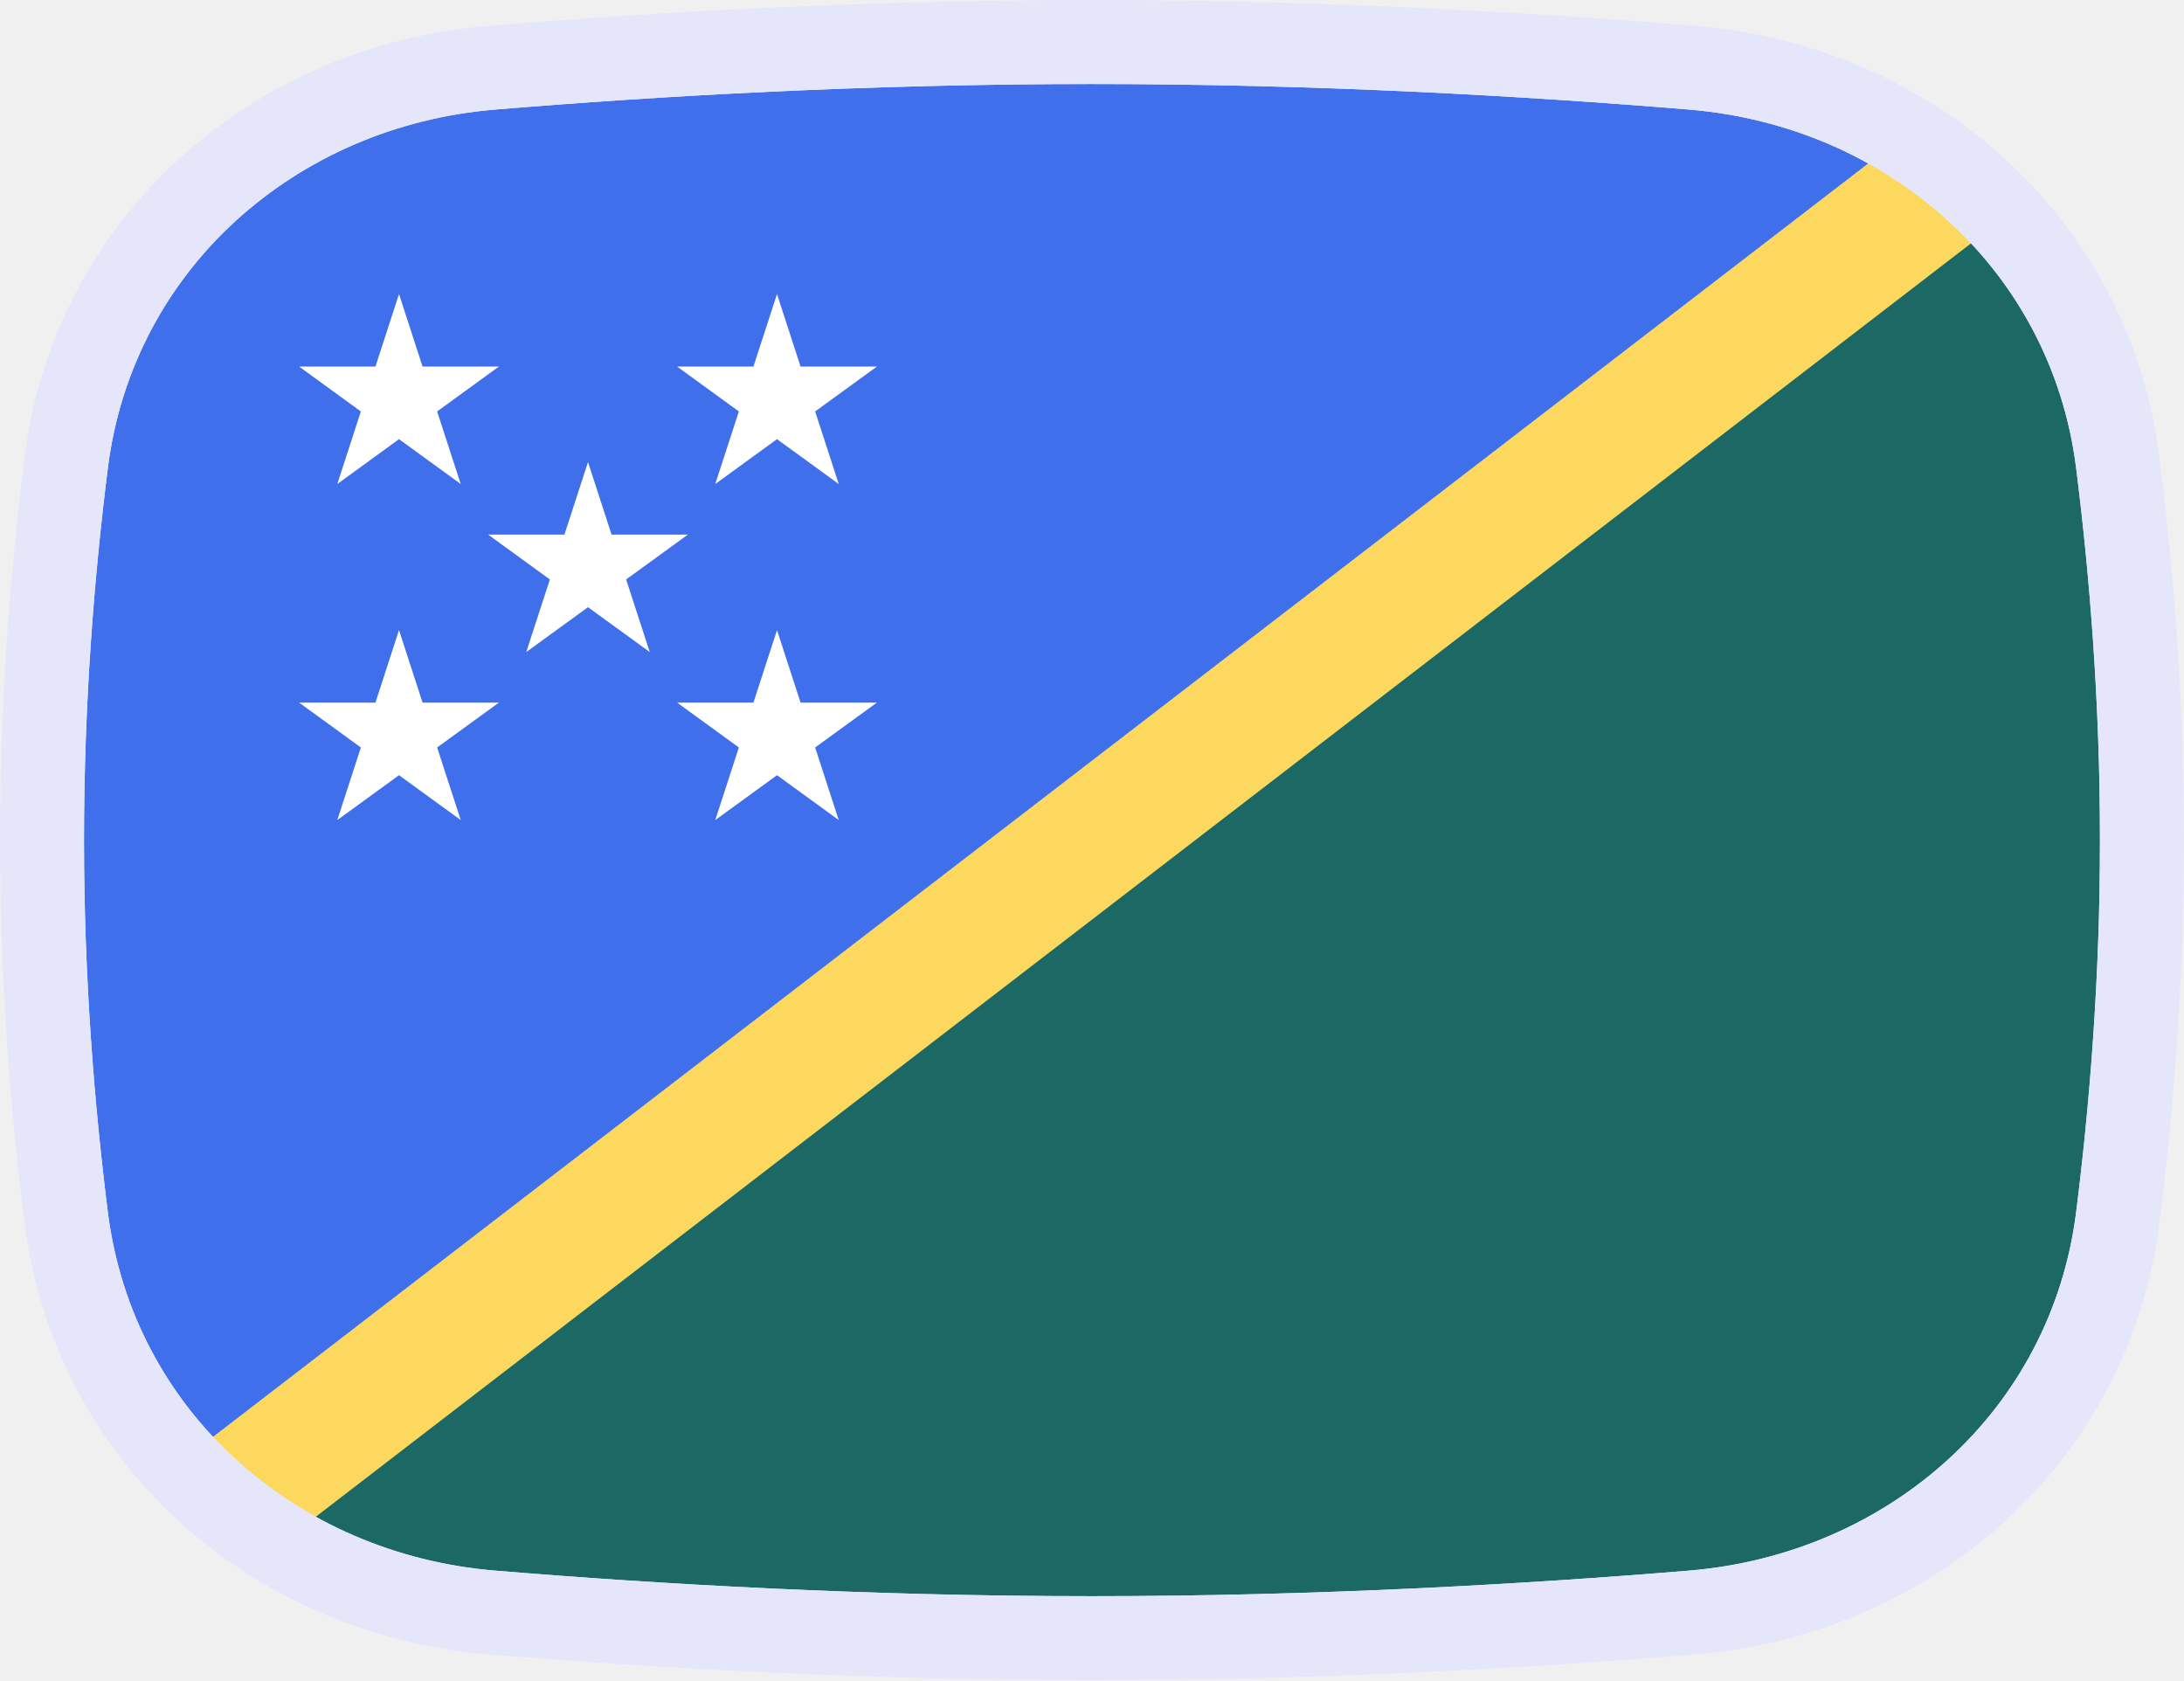
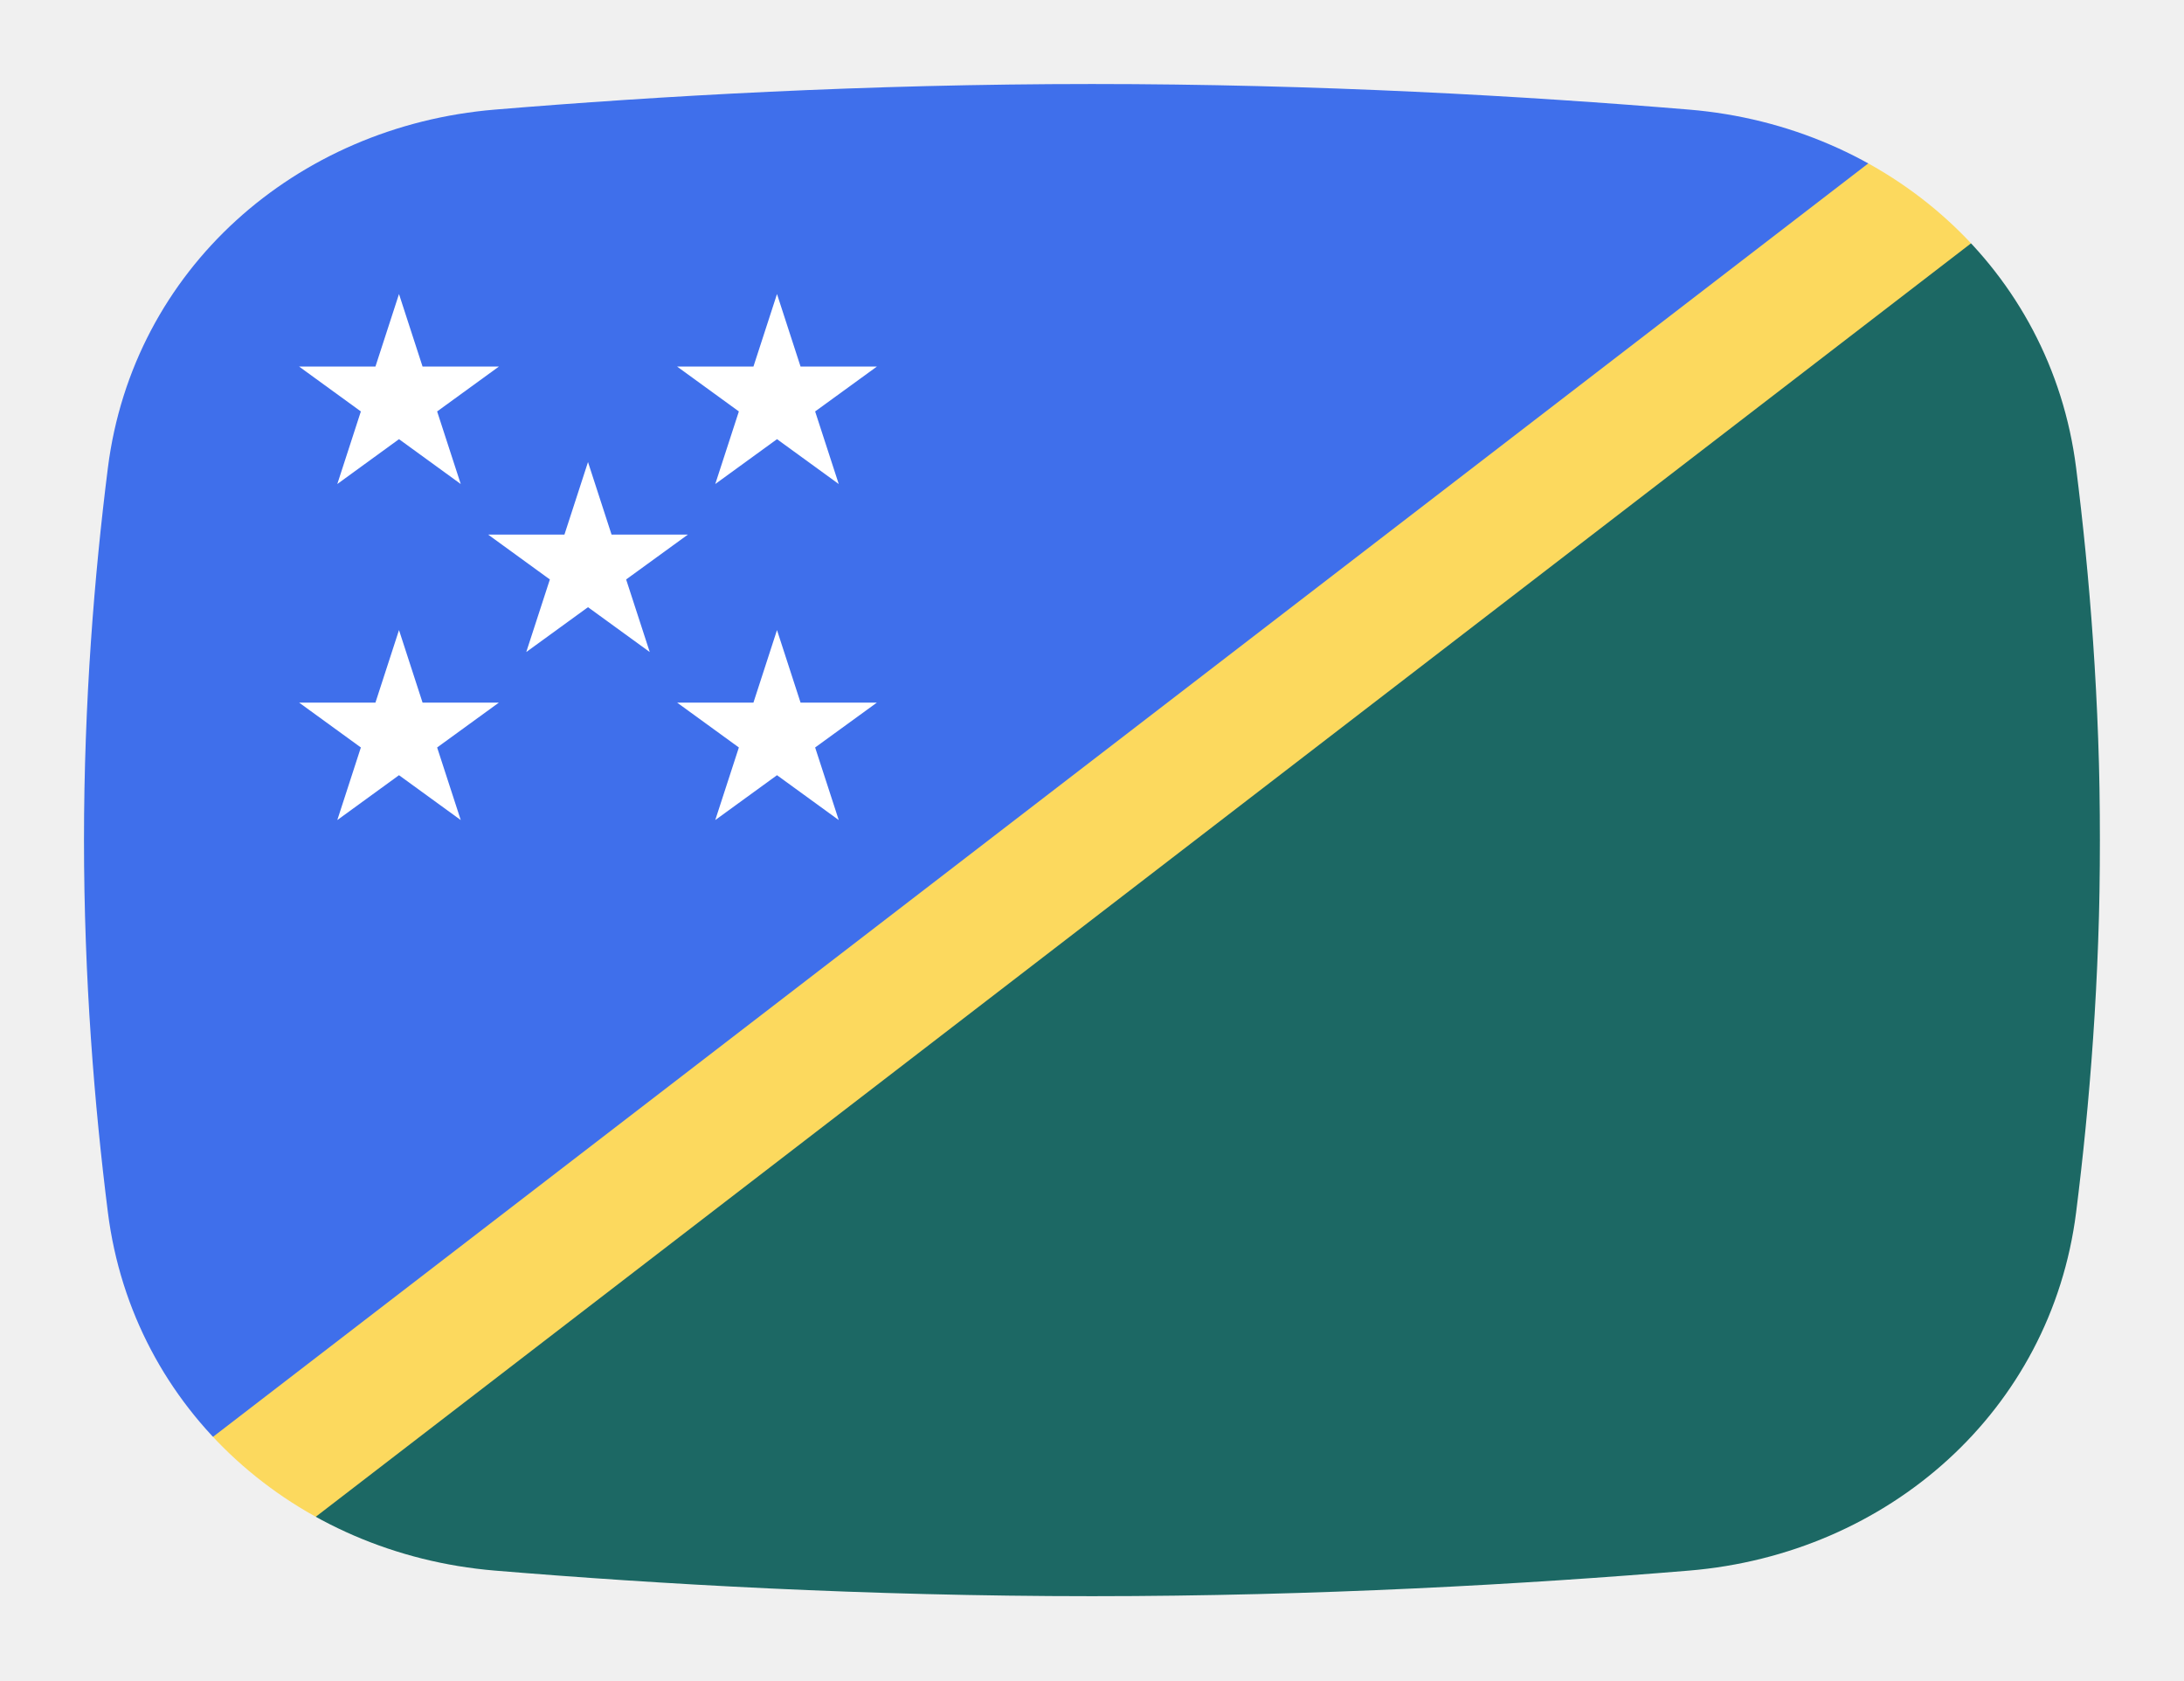
<svg xmlns="http://www.w3.org/2000/svg" width="52" height="40" viewBox="0 0 52 40" fill="none">
  <mask id="mask0_1_31243" style="mask-type:alpha" maskUnits="userSpaceOnUse" x="2" y="2" width="48" height="36">
    <path d="M2.569 11.136C3.167 6.412 7.042 3.002 11.786 2.609C15.641 2.289 20.62 2 26 2C31.38 2 36.359 2.289 40.214 2.609C44.959 3.002 48.833 6.412 49.431 11.136C49.752 13.676 50 16.704 50 20C50 23.296 49.752 26.324 49.431 28.864C48.833 33.587 44.959 36.998 40.214 37.391C36.359 37.711 31.38 38 26 38C20.62 38 15.641 37.711 11.786 37.391C7.042 36.998 3.167 33.587 2.569 28.864C2.248 26.324 2 23.296 2 20C2 16.704 2.248 13.676 2.569 11.136Z" fill="#00D0BF" />
  </mask>
  <g mask="url(#mask0_1_31243)">
    <rect x="2" y="-4" width="48" height="49" fill="#1C6864" />
    <path d="M2 -5H58L-3.5 44H2V-5Z" fill="#3F6FEB" />
    <path d="M9.5 7L10.061 8.727H11.878L10.408 9.795L10.97 11.523L9.5 10.455L8.031 11.523L8.592 9.795L7.122 8.727H8.939L9.5 7Z" fill="white" />
    <path d="M18.5 7L19.061 8.727H20.878L19.408 9.795L19.97 11.523L18.5 10.455L17.03 11.523L17.592 9.795L16.122 8.727H17.939L18.5 7Z" fill="white" />
    <path d="M14 11L14.561 12.727H16.378L14.908 13.795L15.47 15.523L14 14.455L12.53 15.523L13.092 13.795L11.622 12.727H13.439L14 11Z" fill="white" />
    <path d="M9.5 15L10.061 16.727H11.878L10.408 17.795L10.97 19.523L9.5 18.455L8.031 19.523L8.592 17.795L7.122 16.727H8.939L9.5 15Z" fill="white" />
    <path d="M18.5 15L19.061 16.727H20.878L19.408 17.795L19.97 19.523L18.5 18.455L17.03 19.523L17.592 17.795L16.122 16.727H17.939L18.5 15Z" fill="white" />
    <path d="M0 40L52 0" stroke="#FCD95E" stroke-width="3" />
  </g>
-   <path d="M11.704 1.612C6.531 2.041 2.239 5.777 1.577 11.01C1.252 13.584 1 16.655 1 20C1 23.345 1.252 26.416 1.577 28.99C2.239 34.223 6.531 37.959 11.704 38.388C15.578 38.709 20.585 39 26 39C31.415 39 36.422 38.709 40.297 38.388C45.469 37.959 49.761 34.223 50.423 28.99C50.748 26.416 51 23.345 51 20C51 16.655 50.748 13.584 50.423 11.01C49.761 5.777 45.469 2.041 40.297 1.612C36.422 1.291 31.415 1 26 1C20.585 1 15.578 1.291 11.704 1.612Z" stroke="#E6E6FA" stroke-width="2" />
</svg>
